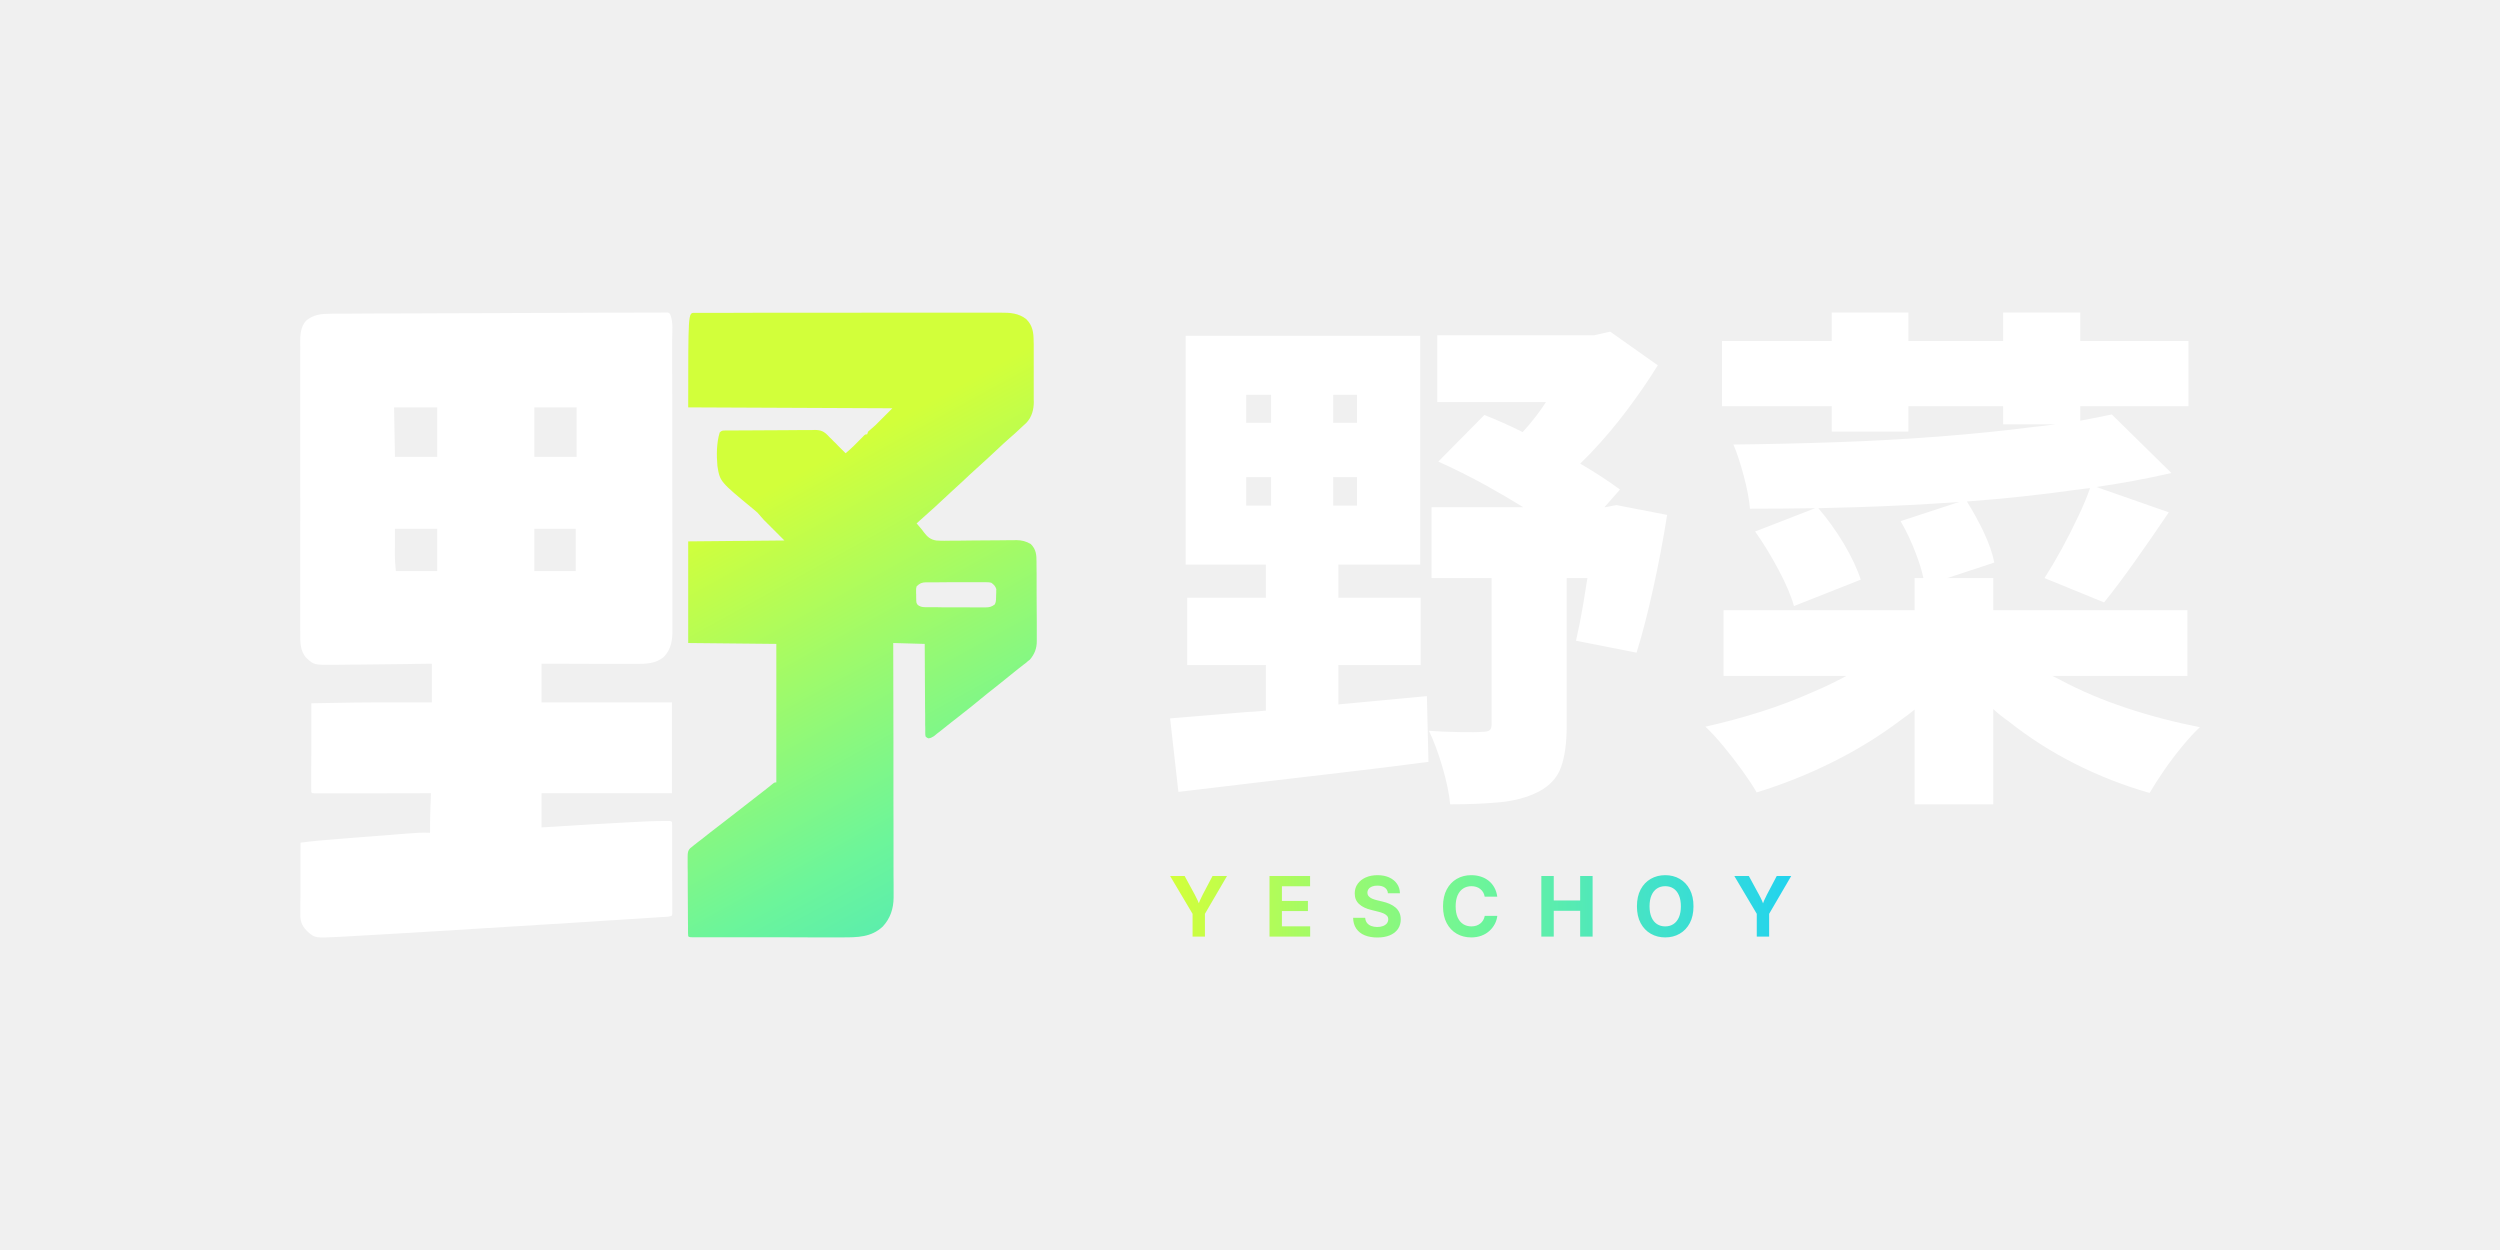
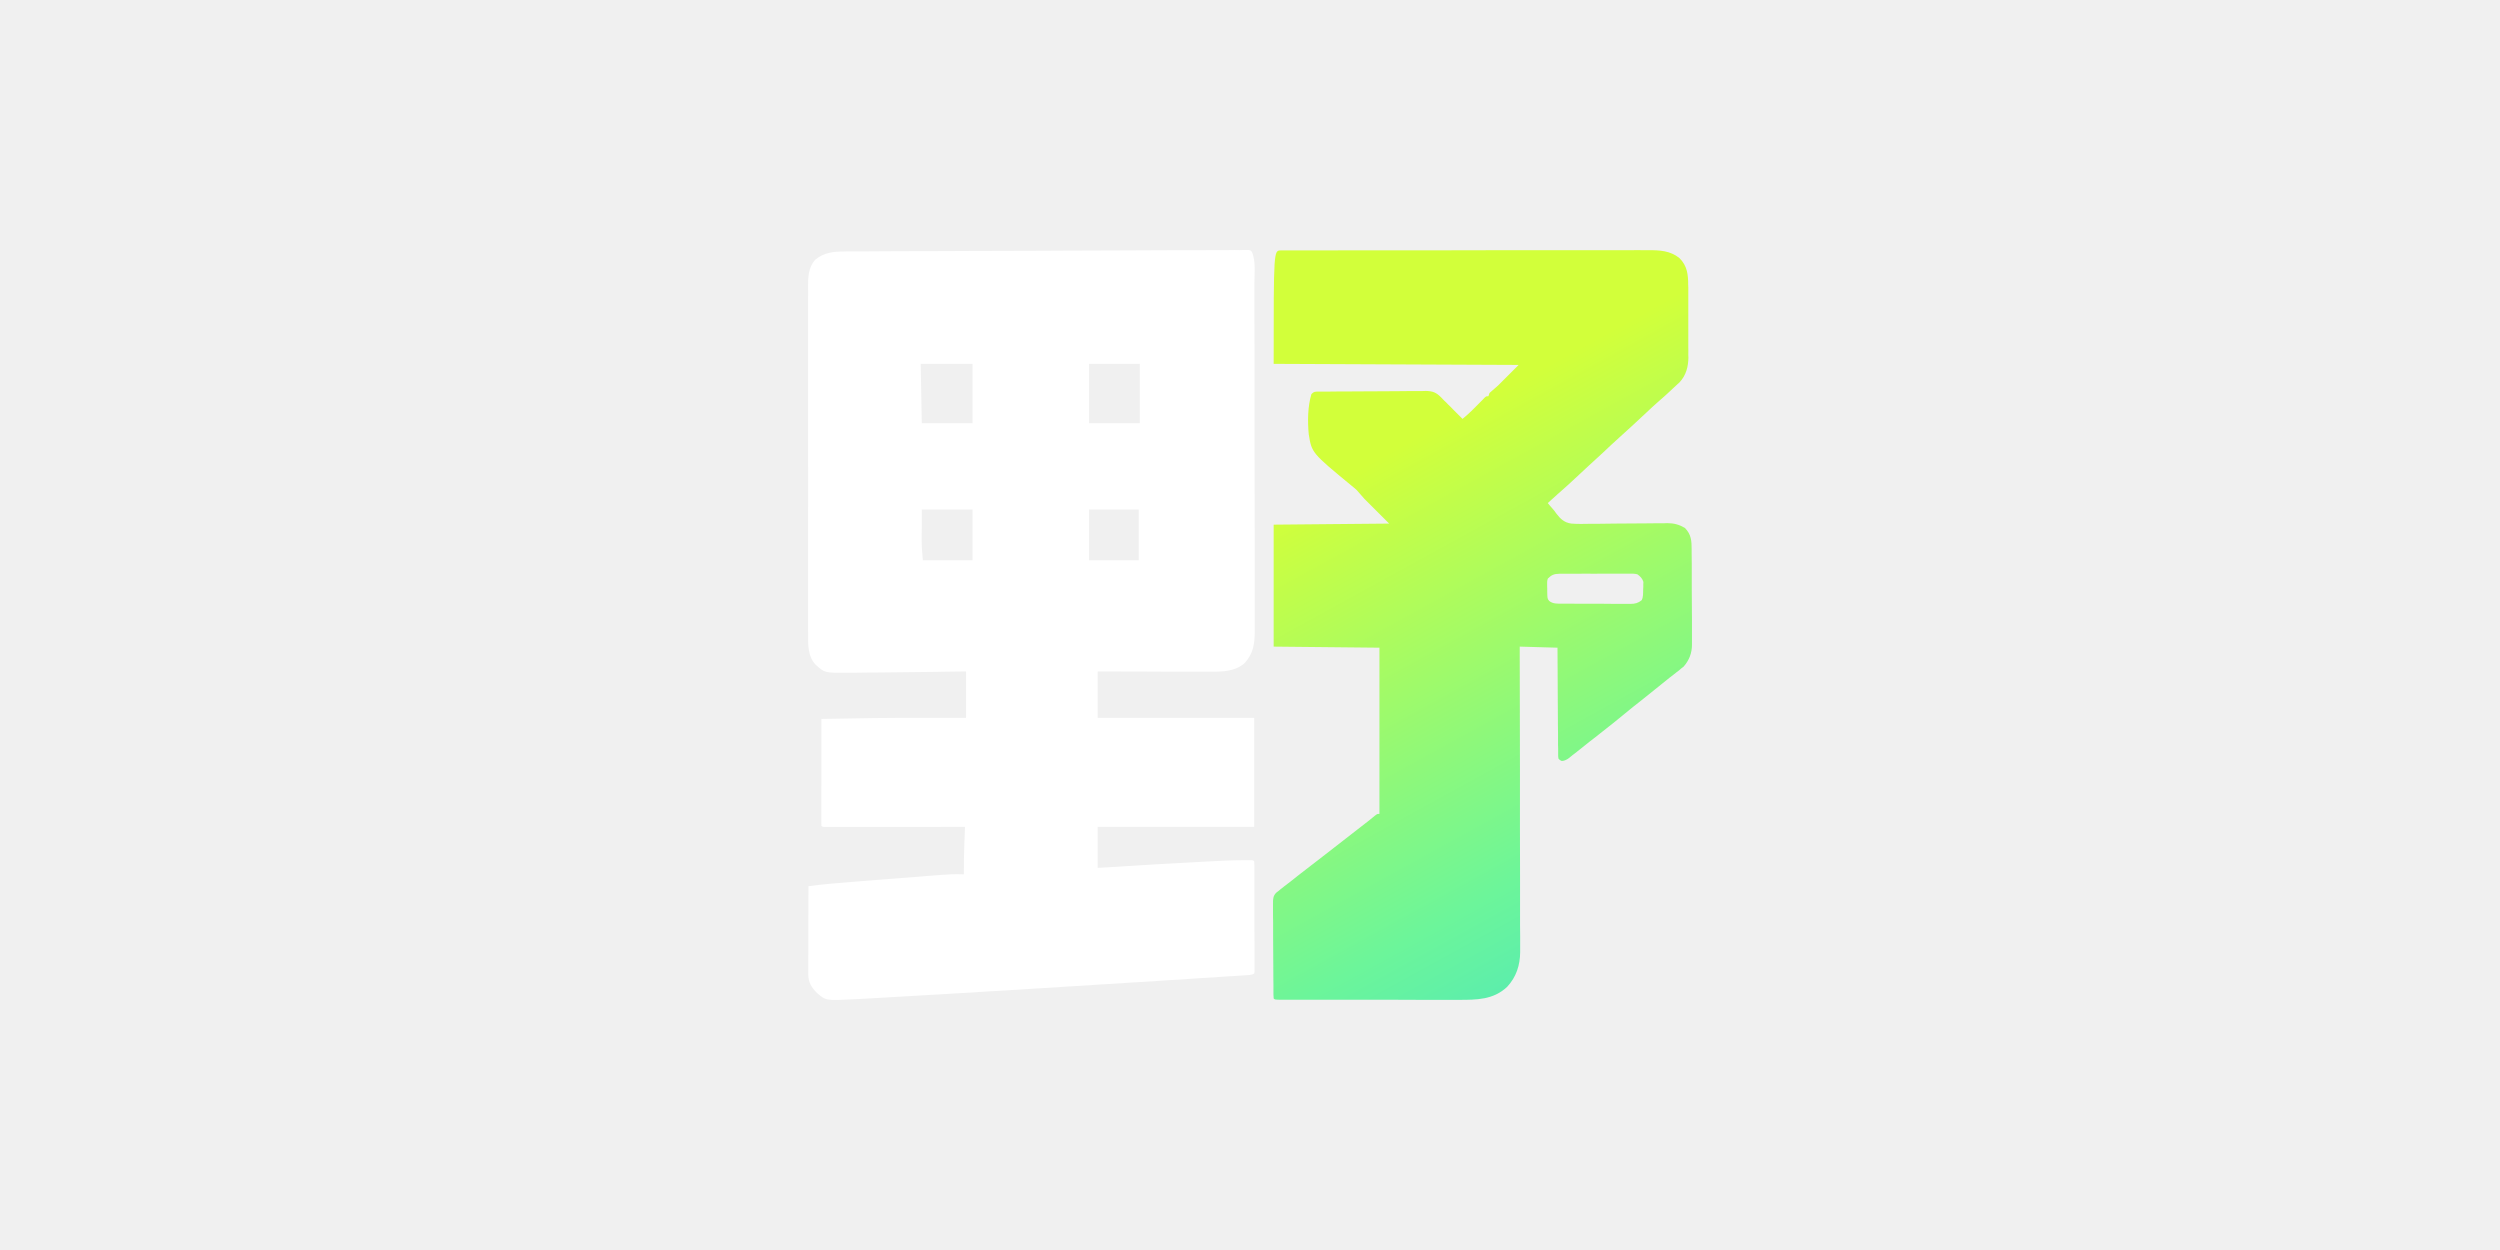
<svg xmlns="http://www.w3.org/2000/svg" viewBox="0 0 1200 600" fill="none">
  <defs>
    <linearGradient id="c-g" x1="0" y1="0" x2="1" y2="1">
      <stop stop-color="#D2FF3A" />
      <stop offset=".5" stop-color="#6CF59A" />
      <stop offset="1" stop-color="#22D3EE" />
    </linearGradient>
    <linearGradient id="c-t" x1="0" y1="0" x2="0" y2="1">
      <stop stop-color="#171C25" />
      <stop offset="1" stop-color="#0A0D12" />
    </linearGradient>
    <linearGradient id="c-gu" x1="440" y1="0" x2="830" y2="710" gradientUnits="userSpaceOnUse">
      <stop stop-color="#D2FF3A" />
      <stop offset=".5" stop-color="#6CF59A" />
      <stop offset="1" stop-color="#22D3EE" />
    </linearGradient>
-     <linearGradient id="w-sub" x1="0" y1="0" x2="1" y2="0">
-       <stop stop-color="#D2FF3A" />
-       <stop offset=".5" stop-color="#6CF59A" />
-       <stop offset="1" stop-color="#22D3EE" />
-     </linearGradient>
  </defs>
-   <g transform="translate(60.65 44.1) scale(0.508027)">
+   <g transform="translate(287.74 -7.08) scale(0.609632)">
    <g transform="translate(156.1 200.4) scale(0.84975)">
      <path d="M0 0 C15.4 -0.1 30.8 -0.1 46.3 -0.2 C54.3 -0.2 62.3 -0.2 70.3 -0.2 C77 -0.3 83.7 -0.3 90.4 -0.3 C93.7 -0.3 97 -0.3 100.3 -0.3 C103.8 -0.4 107.4 -0.4 110.9 -0.3 C111.9 -0.4 112.9 -0.4 114 -0.4 C114.9 -0.4 115.8 -0.4 116.8 -0.4 C117.6 -0.4 118.4 -0.4 119.2 -0.4 C121.1 0.1 121.1 0.1 122.2 1.8 C125.7 10.4 124.3 21.5 124.3 30.7 C124.3 32.2 124.3 33.6 124.3 35.1 C124.3 39 124.3 42.9 124.3 46.9 C124.3 51.1 124.3 55.4 124.3 59.6 C124.4 69.9 124.4 80.1 124.4 90.3 C124.4 95.2 124.4 100 124.4 104.8 C124.4 120.9 124.4 137 124.4 153 C124.4 157.2 124.4 161.4 124.4 165.5 C124.4 166.6 124.4 167.6 124.4 168.7 C124.4 185.4 124.5 202.2 124.5 219 C124.5 236.2 124.6 253.4 124.6 270.7 C124.6 280.4 124.6 290 124.6 299.7 C124.6 307.9 124.6 316.1 124.6 324.4 C124.6 328.6 124.6 332.8 124.6 337 C124.6 340.8 124.6 344.7 124.6 348.5 C124.6 349.9 124.6 351.3 124.6 352.7 C124.7 364 123.2 374 115.1 382.5 C106.4 390 95.3 390.4 84.4 390.3 C83.8 390.3 83.8 390.3 80.9 390.3 C77.8 390.3 74.7 390.3 71.6 390.3 C68.3 390.3 65.1 390.3 61.8 390.3 C55.7 390.3 49.5 390.3 43.4 390.3 C36.4 390.2 29.4 390.2 22.4 390.2 C7.9 390.2 -6.5 390.2 -20.9 390.1 C-20.9 404.3 -20.9 418.5 -20.9 433.1 C27 433.1 74.8 433.1 124.1 433.1 C124.1 466.4 124.1 499.8 124.1 534.1 C76.3 534.1 28.4 534.1 -20.9 534.1 C-20.9 546.7 -20.9 559.2 -20.9 572.1 C-16.8 571.9 -12.7 571.6 -8.5 571.4 C19.4 569.6 47.3 567.9 75.2 566.5 C77 566.4 78.8 566.3 80.6 566.2 C92 565.6 103.3 565 114.7 565 C115.6 565 116.4 565 117.3 565 C118 565 118.8 565 119.6 565 C120.2 565 120.9 565 121.6 565 C123.1 565.1 123.1 565.1 124.1 566.1 C124.2 567.5 124.3 568.8 124.3 570.2 C124.3 571.1 124.3 571.9 124.3 572.8 C124.3 573.8 124.3 574.8 124.3 575.8 C124.3 576.3 124.3 576.3 124.3 578.8 C124.3 582.2 124.3 585.6 124.3 588.9 C124.3 590.7 124.3 592.4 124.3 594.2 C124.3 599.6 124.3 605.1 124.3 610.6 C124.3 616.2 124.3 621.9 124.3 627.5 C124.4 632.4 124.4 637.2 124.4 642.1 C124.4 645 124.4 647.9 124.4 650.8 C124.4 654 124.4 657.2 124.4 660.5 C124.4 661.4 124.4 662.4 124.4 663.4 C124.4 663.8 124.4 663.8 124.4 666.1 C124.4 666.8 124.4 667.6 124.4 668.4 C124.3 669 124.2 669.5 124.1 670.1 C121.3 671.6 118.4 671.5 115.2 671.7 C114.5 671.7 113.8 671.8 113 671.8 C110.6 672 108.1 672.1 105.7 672.3 C103.9 672.4 102.2 672.5 100.4 672.6 C95.6 672.9 90.8 673.2 85.9 673.6 C80.8 673.9 75.6 674.2 70.5 674.5 C60.5 675.2 50.4 675.8 40.4 676.5 C32.4 677 24.3 677.5 16.2 678 C-45.3 681.9 -106.8 685.7 -168.4 689.4 C-169.2 689.4 -170 689.5 -170.8 689.5 C-182.2 690.2 -193.5 690.8 -204.9 691.5 C-205.6 691.5 -206.2 691.6 -206.9 691.6 C-219.1 692.3 -231.4 693.1 -243.6 693.7 C-244.3 693.7 -245.1 693.8 -245.8 693.8 C-272.7 695.2 -272.7 695.2 -280.9 688.1 C-286 683.1 -288.9 678.4 -289.1 671.1 C-289.1 669.6 -289.1 668.1 -289.1 666.5 C-289.1 665.7 -289.1 664.9 -289.1 664 C-289.1 661.2 -289.1 658.5 -289.1 655.7 C-289.1 653.8 -289.1 651.9 -289 650 C-289 644.9 -289 639.9 -289 634.8 C-289 629.7 -289 624.5 -289 619.4 C-288.9 609.3 -288.9 599.2 -288.9 589.1 C-275.4 587.2 -262 586.2 -248.4 585.1 C-245.9 584.9 -243.4 584.7 -240.9 584.5 C-235 584 -229.1 583.6 -223.2 583.1 C-217.2 582.7 -211.1 582.2 -205.1 581.7 C-199.8 581.3 -194.6 580.9 -189.4 580.5 C-186.3 580.2 -183.2 580 -180 579.7 C-155.3 577.8 -155.3 577.8 -144.9 578.1 C-144.9 577.4 -144.9 576.6 -144.9 575.9 C-145 566.6 -144.7 557.3 -144.4 548 C-144.3 546.7 -144.3 545.3 -144.2 544 C-144.1 540.7 -144 537.4 -143.9 534.1 C-144.5 534.1 -145.2 534.1 -145.9 534.1 C-162.4 534.1 -178.9 534.2 -195.4 534.2 C-203.4 534.2 -211.4 534.2 -219.4 534.2 C-226.3 534.2 -233.3 534.2 -240.3 534.2 C-243.9 534.2 -247.6 534.2 -251.3 534.2 C-254.8 534.2 -258.2 534.2 -261.7 534.2 C-263 534.2 -264.3 534.2 -265.5 534.2 C-267.3 534.2 -269 534.2 -270.7 534.2 C-271.7 534.2 -272.7 534.2 -273.7 534.2 C-275.9 534.1 -275.9 534.1 -276.9 533.1 C-277 531.8 -277 530.5 -277 529.2 C-277 528.4 -277 527.6 -277 526.7 C-277 525.8 -277 524.9 -277 523.9 C-277 523 -277 522 -277 521 C-277 517.8 -277 514.6 -277 511.4 C-277 509.1 -277 506.9 -277 504.7 C-277 499.5 -276.9 494.2 -276.9 489 C-276.9 483 -276.9 477 -276.9 471 C-276.9 458.7 -276.9 446.4 -276.9 434.1 C-244.4 433.4 -212 433 -179.5 433.1 C-178.6 433.1 -177.7 433.1 -176.7 433.1 C-165.4 433.1 -154.2 433.1 -142.9 433.1 C-142.9 418.9 -142.9 404.7 -142.9 390.1 C-145.8 390.2 -145.8 390.2 -160.4 390.3 C-164.1 390.4 -167.9 390.4 -171.6 390.5 C-177.5 390.5 -183.4 390.6 -189.3 390.7 C-201.6 390.8 -213.9 391 -226.1 391.1 C-227.9 391.1 -229.8 391.1 -231.6 391.1 C-236.8 391.2 -242 391.2 -247.2 391.3 C-248.8 391.3 -250.4 391.3 -252 391.3 C-273.8 391.5 -273.8 391.5 -282.2 383.9 C-289.7 376 -289.3 365 -289.2 354.8 C-289.2 353.4 -289.3 351.9 -289.3 350.5 C-289.3 346.6 -289.3 342.7 -289.3 338.8 C-289.2 334.5 -289.3 330.3 -289.3 326.1 C-289.3 317.8 -289.3 309.5 -289.3 301.2 C-289.3 294.5 -289.3 287.7 -289.3 281 C-289.3 280.1 -289.3 279.1 -289.3 278.1 C-289.3 276.2 -289.3 274.2 -289.3 272.3 C-289.3 254 -289.3 235.7 -289.2 217.5 C-289.2 201.8 -289.2 186.2 -289.3 170.5 C-289.3 152.3 -289.3 134.1 -289.3 115.9 C-289.3 114 -289.3 112 -289.3 110.1 C-289.3 109.1 -289.3 108.2 -289.3 107.2 C-289.3 100.5 -289.3 93.8 -289.3 87 C-289.3 78.8 -289.3 70.6 -289.3 62.4 C-289.3 58.3 -289.2 54.1 -289.3 49.9 C-289.3 46.1 -289.3 42.3 -289.2 38.4 C-289.2 37 -289.2 35.7 -289.3 34.3 C-289.3 25.1 -289.1 15.6 -282.5 8.5 C-274.6 2 -266 1 -256.2 1 C-255.3 1 -254.5 1 -253.6 0.9 C-250.7 0.9 -247.8 0.9 -244.9 0.9 C-242.8 0.9 -240.7 0.9 -238.6 0.9 C-233.5 0.9 -228.4 0.8 -223.3 0.8 C-217.3 0.8 -211.2 0.8 -205.2 0.7 C-190.8 0.7 -176.4 0.6 -162 0.6 C-155.2 0.6 -148.5 0.5 -141.7 0.5 C-119.5 0.4 -97.2 0.3 -74.9 0.3 C-74.6 0.3 -74.6 0.3 -72.9 0.3 C-67.6 0.2 -62.4 0.2 -57.1 0.2 C-38 0.2 -19 0.1 0 0 Z M-184.9 105.1 C-184.5 123.3 -184.2 141.4 -183.9 160.1 C-168.4 160.1 -152.8 160.1 -136.9 160.1 C-136.9 142 -136.9 123.8 -136.9 105.1 C-152.7 105.1 -168.5 105.1 -184.9 105.1 Z M-28.9 105.1 C-28.9 123.3 -28.9 141.4 -28.9 160.1 C-13.4 160.1 2.2 160.1 18.1 160.1 C18.1 142 18.1 123.8 18.1 105.1 C2.6 105.1 -12.9 105.1 -28.9 105.1 Z M-183.9 240.1 C-183.9 245.8 -183.9 251.5 -183.9 257.4 C-183.9 259.2 -183.9 261 -184 262.8 C-184 264.3 -184 265.7 -184 267.2 C-184 267.9 -184 268.6 -184 269.4 C-184 275.4 -183.4 281 -182.9 287.1 C-167.7 287.1 -152.5 287.1 -136.9 287.1 C-136.9 271.6 -136.9 256.1 -136.9 240.1 C-152.4 240.1 -167.9 240.1 -183.9 240.1 Z M-28.9 240.1 C-28.9 255.6 -28.9 271.1 -28.9 287.1 C-13.7 287.1 1.5 287.1 17.1 287.1 C17.1 271.6 17.1 256.1 17.1 240.1 C2 240.1 -13.2 240.1 -28.9 240.1 Z " transform="translate(298.86 9.88)" fill="#FFFFFF" />
      <path d="M0 0 C0.3 -0 0.3 -0 1.8 -0 C3.9 -0 5.9 -0 8 -0 C9.5 -0 10.9 -0 12.4 -0 C16.5 -0 20.5 -0 24.6 -0 C29 -0 33.4 -0 37.8 -0 C47.4 -0.1 57 -0.1 66.6 -0.1 C72.6 -0.1 78.5 -0.1 84.5 -0.1 C101.1 -0.1 117.7 -0.1 134.3 -0.1 C135.3 -0.1 136.4 -0.1 137.5 -0.1 C138 -0.1 138 -0.1 140.7 -0.1 C142.9 -0.1 145 -0.1 147.2 -0.1 C147.7 -0.1 147.7 -0.1 150.4 -0.1 C167.8 -0.1 185.1 -0.1 202.4 -0.2 C220.2 -0.2 238 -0.2 255.8 -0.2 C265.8 -0.2 275.8 -0.2 285.8 -0.2 C294.3 -0.2 302.8 -0.2 311.3 -0.2 C315.7 -0.2 320 -0.2 324.3 -0.2 C328.3 -0.3 332.3 -0.3 336.3 -0.2 C337.7 -0.2 339.1 -0.2 340.6 -0.2 C351 -0.3 360.9 0.3 369.3 7.1 C376.5 14.3 377.4 22.3 377.4 32.1 C377.4 32.5 377.4 32.5 377.5 34.5 C377.5 37 377.5 39.6 377.5 42.2 C377.5 43.9 377.5 45.7 377.5 47.5 C377.5 51.3 377.5 55 377.5 58.8 C377.5 63.5 377.5 68.3 377.5 73.1 C377.5 76.8 377.5 80.5 377.5 84.2 C377.5 85.9 377.5 87.7 377.5 89.5 C377.6 91.9 377.5 94.4 377.5 96.9 C377.5 97.6 377.6 98.3 377.6 99.1 C377.5 107.7 375.5 115.6 369.5 122.1 C367.4 124.1 365.2 126.1 363 128.1 C362.3 128.8 361.6 129.5 360.8 130.2 C357.4 133.4 353.8 136.6 350.2 139.7 C346.2 143.2 342.4 146.7 338.5 150.4 C330.3 158.1 322 165.8 313.5 173.4 C308.3 178 303.3 182.8 298.2 187.6 C293.8 191.7 289.4 195.7 285 199.7 C280.7 203.6 276.4 207.6 272.2 211.6 C268.3 215.3 264.3 218.9 260.2 222.5 C257.5 224.8 254.9 227.2 252.3 229.6 C251.8 230 251.3 230.5 250.8 230.9 C249.6 232 248.5 233.1 247.3 234.1 C248.6 235.7 249.9 237.3 251.3 238.8 C253.3 241.1 253.3 241.1 255.3 243.9 C259.1 248.9 262.7 252.2 269.1 253.1 C275.1 253.6 281.1 253.4 287.1 253.3 C289.4 253.3 291.6 253.3 293.8 253.3 C299.1 253.3 304.3 253.2 309.6 253.1 C319.5 253 329.5 253 339.4 252.9 C342.7 252.9 345.9 252.9 349.2 252.8 C351.2 252.8 353.2 252.8 355.2 252.8 C355.6 252.7 355.6 252.7 357.9 252.7 C364.1 252.7 369 254 374.3 257.1 C380.3 263.2 380.6 269.2 380.6 277.3 C380.6 278.3 380.6 279.3 380.6 280.4 C380.7 283.7 380.7 287.1 380.7 290.5 C380.7 292.2 380.7 294 380.7 295.7 C380.7 301.2 380.7 306.7 380.7 312.2 C380.7 317.9 380.8 323.6 380.8 329.2 C380.8 334.1 380.8 339 380.9 343.9 C380.9 346.8 380.9 349.7 380.9 352.6 C380.9 355.8 380.9 359.1 380.9 362.3 C380.9 362.8 380.9 362.8 380.9 365.2 C380.9 373.1 378.4 379.6 373.2 385.6 C372.5 386.2 371.8 386.7 371 387.3 C370.3 388 369.5 388.6 368.7 389.3 C367.9 389.9 367.1 390.5 366.3 391.1 C366 391.4 366 391.4 364.3 392.7 C362.9 393.8 361.4 394.9 360 396 C356.5 398.8 353.1 401.6 349.6 404.4 C344.6 408.5 339.5 412.6 334.4 416.6 C329.1 420.7 323.9 424.9 318.8 429.1 C311.9 434.8 305 440.4 298 445.8 C295.7 447.6 293.5 449.3 291.3 451.1 C289.5 452.4 287.8 453.8 286.1 455.1 C283.2 457.4 280.4 459.6 277.6 461.9 C275.9 463.2 274.3 464.5 272.7 465.8 C271.9 466.4 271.1 467 270.3 467.6 C269.6 468.2 268.9 468.8 268.1 469.4 C267.5 469.9 266.8 470.4 266.2 470.9 C264.1 472.2 262.7 472.9 260.3 473.1 C258.7 472.4 258.7 472.4 257.3 471.1 C256.9 469.3 256.9 469.3 256.9 467 C256.9 466.5 256.9 466.5 256.9 464.3 C256.9 463.9 256.9 463.9 256.9 461.4 C256.9 460.4 256.8 459.4 256.8 458.4 C256.8 455.1 256.8 451.7 256.8 448.4 C256.8 446.1 256.8 443.8 256.7 441.5 C256.7 436 256.7 430.6 256.6 425.1 C256.6 418.9 256.6 412.7 256.5 406.5 C256.4 393.7 256.4 380.9 256.3 368.1 C244.7 367.8 233.2 367.5 221.3 367.1 C221.3 368.9 221.3 368.9 221.3 378.1 C221.4 411.5 221.4 444.9 221.5 478.2 C221.5 482.6 221.5 487 221.5 491.3 C221.5 492.2 221.5 493.1 221.5 494 C221.5 508.1 221.5 522.2 221.5 536.2 C221.6 550.7 221.6 565.2 221.6 579.6 C221.6 588.6 221.6 597.5 221.6 606.4 C221.6 612.5 221.6 618.6 221.6 624.8 C221.6 628.3 221.6 631.8 221.7 635.3 C221.7 638.6 221.7 641.8 221.7 645.1 C221.7 646.8 221.7 648.5 221.7 650.2 C221.6 662.4 218.1 673.2 209.7 682.3 C196.9 694.4 181.4 694.4 164.8 694.4 C163 694.4 161.1 694.4 159.2 694.4 C154.2 694.4 149.2 694.4 144.2 694.4 C138.9 694.4 133.6 694.4 128.4 694.4 C119.5 694.4 110.7 694.4 101.8 694.3 C91.6 694.3 81.4 694.3 71.2 694.3 C61.3 694.3 51.5 694.3 41.7 694.3 C37.5 694.3 33.3 694.3 29.1 694.3 C24.2 694.3 19.3 694.3 14.3 694.3 C12.5 694.3 10.7 694.3 8.9 694.3 C6.4 694.3 4 694.3 1.5 694.3 C1.2 694.3 1.2 694.3 -0.7 694.3 C-5.6 694.2 -5.6 694.2 -6.7 693.1 C-6.8 691.5 -6.8 691.5 -6.9 689.4 C-6.9 689 -6.9 689 -6.9 687 C-6.9 686.2 -6.9 685.3 -6.9 684.4 C-6.9 683.5 -6.9 682.5 -6.9 681.6 C-6.9 678.5 -7 675.5 -7 672.4 C-7 671.4 -7 670.3 -7 669.3 C-7 663.8 -7 658.3 -7.1 652.7 C-7.1 647 -7.1 641.3 -7.2 635.6 C-7.2 631.3 -7.2 626.9 -7.2 622.5 C-7.2 620.4 -7.2 618.3 -7.3 616.2 C-7.3 613.3 -7.3 610.3 -7.3 607.4 C-7.3 607 -7.3 607 -7.3 604.8 C-7.3 600.7 -7.2 598.1 -4.3 595.1 C-3.4 594.5 -2.6 593.8 -1.7 593.1 C-1.2 592.7 -0.6 592.2 -0.1 591.7 C0.4 591.4 0.9 591 1.4 590.6 C1.9 590.2 2.4 589.8 3 589.3 C3.6 588.9 4.1 588.5 4.7 588 C6 587 7.2 586.1 8.5 585.1 C9.1 584.6 9.7 584.1 10.4 583.6 C12.8 581.7 15.2 579.8 17.6 577.9 C25.3 571.9 33.1 565.9 40.9 559.9 C47.5 554.8 54.1 549.7 60.7 544.5 C66.5 540 72.3 535.4 78.2 530.9 C78.5 530.6 78.5 530.6 80.4 529.2 C81 528.7 81.7 528.1 82.4 527.6 C84 526.3 85.6 525 87.2 523.7 C89.3 522.1 89.3 522.1 91.3 522.1 C91.3 471.3 91.3 420.5 91.3 368.1 C59 367.8 26.6 367.5 -6.7 367.1 C-6.7 329.8 -6.7 292.6 -6.7 254.1 C28.6 253.8 63.9 253.5 100.3 253.1 C92.7 245.5 85.1 238 77.3 230.1 C75 227.5 72.7 224.9 70.3 222.1 C68.8 220.7 67.2 219.4 65.6 218.1 C28.6 187.6 28.6 187.6 25.8 170.3 C24.7 158.4 24.8 144.6 28.3 133.1 C30.7 130.7 31.4 130.9 34.7 130.8 C35.7 130.8 36.6 130.8 37.6 130.8 C38.6 130.8 39.6 130.8 40.7 130.8 C41.2 130.8 41.2 130.8 44 130.8 C46.9 130.7 49.9 130.7 52.9 130.7 C54.7 130.7 56.6 130.7 58.4 130.7 C64.2 130.6 70 130.6 75.9 130.6 C82.6 130.6 89.2 130.5 95.9 130.5 C101.1 130.4 106.3 130.4 111.5 130.4 C114.6 130.4 117.7 130.4 120.8 130.3 C124.2 130.3 127.7 130.3 131.1 130.3 C132.2 130.3 133.2 130.3 134.2 130.2 C140.8 130.3 144.1 131.7 148.7 136.4 C149.2 137 149.8 137.5 150.3 138.1 C151.1 139 152 139.8 152.9 140.6 C153.6 141.3 154.3 142 155 142.8 C155.8 143.5 156.6 144.3 157.4 145.1 C158.2 145.9 159 146.7 159.8 147.6 C160.6 148.4 161.5 149.2 162.3 150.1 C164.3 152.1 166.3 154.1 168.3 156.1 C174.3 151.2 179.7 145.8 185.1 140.2 C185.8 139.5 186.4 138.9 187.1 138.2 C187.6 137.6 188.2 137 188.8 136.4 C190.3 135.1 190.3 135.1 192.3 135.1 C192.6 134.1 193 133.2 193.3 132.1 C195.9 129.8 198.6 127.5 201.3 125.1 C207.6 118.9 213.8 112.6 220.3 106.1 C145.4 105.8 70.5 105.5 -6.7 105.1 C-6.7 0 -6.7 0 0 0 Z M247.3 304.1 C246.7 306.3 246.7 306.3 246.7 308.6 C246.7 309.4 246.7 310.2 246.7 311.1 C246.7 311.9 246.8 312.8 246.8 313.7 C246.8 314.6 246.8 315.4 246.8 316.3 C246.9 322.6 246.9 322.6 248.6 324.8 C252.2 327.6 256.2 327.3 260.5 327.3 C260.9 327.3 260.9 327.3 262.8 327.3 C265.2 327.3 267.6 327.3 270 327.3 C271.7 327.3 273.4 327.3 275.1 327.4 C278.6 327.4 282.2 327.4 285.7 327.4 C290.3 327.4 294.8 327.4 299.3 327.4 C302.8 327.4 306.3 327.5 309.8 327.5 C311.4 327.5 313.1 327.5 314.8 327.5 C317.1 327.5 319.5 327.5 321.8 327.5 C322.5 327.5 323.2 327.5 323.9 327.5 C328.2 327.5 330.9 326.8 334.3 324.1 C335.9 320.9 335.6 317.4 335.7 313.8 C335.7 313.1 335.7 312.3 335.8 311.5 C335.8 310.8 335.8 310 335.8 309.3 C335.8 308.6 335.9 307.9 335.9 307.2 C335 304 333 302 330.3 300.1 C327.7 299.4 325.3 299.5 322.6 299.5 C321.9 299.5 321.1 299.5 320.4 299.5 C317.9 299.5 315.4 299.5 312.9 299.5 C311.2 299.5 309.5 299.5 307.7 299.5 C304.1 299.5 300.5 299.5 296.9 299.5 C292.2 299.6 287.6 299.6 283 299.5 C279.4 299.5 275.8 299.5 272.2 299.6 C270.5 299.6 268.8 299.6 267.1 299.6 C264.7 299.6 262.3 299.6 259.9 299.6 C259.6 299.6 259.6 299.6 257.8 299.6 C253.1 299.7 250.7 300.7 247.3 304.1 Z " transform="translate(447.70 9.87)" fill="url(#c-gu)" />
    </g>
  </g>
-   <path d="M13.67-91.45L13.67-201.29L126.24-201.29L126.24-91.45L86.98-91.45L86.98-75.55L126.49-75.55L126.49-43.24L86.98-43.24L86.98-24.35Q108.35-26.34 129.47-28.33L129.47-28.33L130.22 3.23Q109.34 5.96 87.97 8.45Q66.60 10.93 46.72 13.29Q26.84 15.66 10.19 17.64L10.19 17.64L6.21-17.64Q21.87-18.89 42.25-20.63L42.25-20.63Q46.97-20.87 52.19-21.37L52.19-21.37L52.19-43.24L14.41-43.24L14.41-75.55L52.19-75.55L52.19-91.45L13.67-91.45ZM134.44-169.48L134.44-201.54L209.74-201.54L217.44-203.28L240.30-187.12Q233.84-176.69 225.64-165.75Q217.44-154.82 208.00-144.88L208.00-144.88Q205.51-142.39 203.03-139.91L203.03-139.91Q203.28-139.91 203.52-139.66L203.52-139.66Q214.46-133.20 222.16-127.48L222.16-127.48L214.71-119.03L215.20-119.03L220.42-120.03L244.78-115.31Q242.04-97.91 238.07-79.89Q234.09-61.88 230.11-49.20L230.11-49.20L201.04-54.92Q202.78-62.37 204.52-72.56L204.52-72.56Q205.51-78.53 206.51-84.99L206.51-84.99L196.57-84.99L196.57-13.92Q196.57-1.74 193.83 5.84Q191.10 13.42 182.90 17.64L182.90 17.64Q174.95 21.62 164.51 22.61Q154.07 23.61 140.65 23.61L140.65 23.61Q139.91 15.90 136.93 5.72Q133.94-4.47 130.46-11.68L130.46-11.68Q137.42-11.18 145.37-11.06Q153.33-10.93 155.81-11.18L155.81-11.18Q158.55-11.18 159.54-11.93Q160.53-12.67 160.53-14.91L160.53-14.91L160.53-84.99L131.71-84.99L131.71-119.03L175.69-119.03Q167.24-124.25 158.30-129.22L158.30-129.22Q146.12-135.93 134.94-140.90L134.94-140.90L157.05-163.27Q166.00-159.79 175.44-155.07L175.44-155.07Q178.67-158.55 181.90-162.77L181.90-162.77Q184.39-166.00 186.63-169.48L186.63-169.48L134.44-169.48ZM54.67-133.45L42.74-133.45L42.74-119.78L54.67-119.78L54.67-133.45ZM54.67-172.96L42.74-172.96L42.74-159.54L54.67-159.54L54.67-172.96ZM95.92-133.45L84.49-133.45L84.49-119.78L95.92-119.78L95.92-133.45ZM95.92-172.96L84.49-172.96L84.49-159.54L95.92-159.54L95.92-172.96ZM271.12-167.49L271.12-198.80L323.80-198.80L323.80-212.47L360.58-212.47L360.58-198.80L406.05-198.80L406.05-212.47L443.08-212.47L443.08-198.80L495.02-198.80L495.02-167.49L443.08-167.49L443.08-160.53Q451.03-162.02 458.24-163.52L458.24-163.52L486.82-135.43Q469.67-131.46 450.78-128.72L450.78-128.72L485.58-116.55Q477.37-104.37 469.17-92.82Q460.97-81.26 454.51-73.31L454.51-73.31L425.93-84.99Q429.91-91.20 434.14-98.90Q438.36-106.61 442.09-114.56L442.09-114.56Q445.57-121.77 447.80-128.23L447.80-128.23Q444.08-127.73 440.10-127.23L440.10-127.23Q415.25-123.75 388.91-121.77L388.91-121.77Q388.66-121.77 388.66-121.77L388.66-121.77Q392.88-115.06 396.61-107.35L396.61-107.35Q400.59-98.90 401.83-92.44L401.83-92.44L379.22-84.99L401.33-84.99L401.33-69.58L494.52-69.58L494.52-38.02L429.66-38.02Q431.65-37.03 433.64-36.03L433.64-36.03Q448.05-28.33 465.32-22.61Q482.59-16.90 500.49-13.42L500.49-13.42Q496.51-9.69 491.91-4.10Q487.31 1.49 483.21 7.46Q479.11 13.42 476.38 18.14L476.38 18.14Q457.99 12.92 440.72 4.22Q423.45-4.47 408.79-16.15L408.79-16.15Q404.81-18.89 401.33-22.12L401.33-22.12L401.33 23.61L363.56 23.61L363.56-21.87Q360.58-19.38 357.35-17.15L357.35-17.15Q341.94-5.47 324.17 3.35Q306.40 12.18 287.77 17.89L287.77 17.89Q285.03 13.17 280.81 7.33Q276.58 1.49 271.86-4.22Q267.14-9.94 263.16-13.67L263.16-13.67Q276.58-16.65 289.88-20.87Q303.17-25.10 315.35-30.57L315.35-30.57Q323.55-34.04 330.76-38.02L330.76-38.02L271.86-38.02L271.86-69.58L363.56-69.58L363.56-84.99L367.78-84.99Q366.79-89.96 364.31-96.42L364.31-96.42Q361.08-105.12 356.85-112.32L356.85-112.32L384.93-121.52Q360.33-119.78 335.98-119.03L335.98-119.03Q326.53-118.78 317.34-118.54L317.34-118.54Q323.80-111.08 329.52-101.64L329.52-101.64Q335.23-91.95 337.72-84.24L337.72-84.24L305.66-71.57Q303.67-78.78 298.33-88.84Q292.99-98.90 287.02-107.35L287.02-107.35L315.85-118.54Q299.94-118.29 284.54-118.29L284.54-118.29Q284.04-124.75 281.55-134.07Q279.07-143.39 276.58-149.10L276.58-149.10Q300.94-149.35 326.16-150.22Q351.38-151.09 375.49-152.95Q399.59-154.82 420.72-157.55L420.72-157.55Q425.93-158.05 431.15-158.79L431.15-158.79L406.05-158.79L406.05-167.49L360.58-167.49L360.58-155.31L323.80-155.31L323.80-167.49L271.12-167.49Z" transform="translate(555.44 362.47)" fill="#FFFFFF" />
-   <path d="M17.68 0L11.74 0L11.74-10.94L0.96-29.10L7.93-29.10L12.85-20.04Q13.61-18.67 14.20-17.32L14.20-17.32Q14.47-16.70 14.75-15.98L14.75-15.98Q15.02-16.72 15.27-17.34L15.27-17.34Q15.84-18.69 16.56-20.04L16.56-20.04L21.33-29.10L28.28-29.10L17.68-10.94L17.68 0ZM68.19 0L48.67 0L48.67-29.10L68.15-29.10L68.15-24.16L54.63-24.16L54.63-17.13L67.11-17.13L67.11-12.27L54.63-12.27L54.63-4.94L68.19-4.94L68.19 0ZM100.44 0.43L100.44 0.43Q96.94 0.43 94.35-0.64Q91.76-1.72 90.32-3.83Q88.87-5.94 88.80-9.02L88.80-9.02L94.60-9.02Q94.71-7.56 95.47-6.57Q96.24-5.59 97.51-5.10Q98.78-4.61 100.38-4.61L100.38-4.61Q101.98-4.61 103.16-5.07Q104.34-5.53 105.01-6.37Q105.67-7.21 105.67-8.32L105.67-8.32Q105.67-9.32 105.07-9.99Q104.48-10.66 103.37-11.15Q102.25-11.64 100.65-12.01L100.65-12.01L97.45-12.81Q93.76-13.71 91.67-15.63Q89.58-17.56 89.58-20.72L89.58-20.72Q89.58-23.36 90.99-25.33Q92.41-27.30 94.88-28.40Q97.35-29.49 100.51-29.49L100.51-29.49Q103.74-29.49 106.14-28.39Q108.54-27.29 109.89-25.32Q111.24-23.36 111.28-20.80L111.28-20.80L105.51-20.80Q105.36-22.56 104.02-23.52Q102.68-24.47 100.46-24.47L100.46-24.47Q98.95-24.47 97.88-24.04Q96.80-23.61 96.24-22.85Q95.67-22.09 95.67-21.11L95.67-21.11Q95.67-20.04 96.32-19.33Q96.98-18.61 98.04-18.17Q99.11-17.73 100.34-17.44L100.34-17.44L102.97-16.80Q104.81-16.39 106.39-15.68Q107.97-14.98 109.17-13.96Q110.36-12.93 111.01-11.52Q111.67-10.12 111.67-8.28L111.67-8.28Q111.67-5.64 110.34-3.68Q109.01-1.72 106.49-0.64Q103.97 0.43 100.44 0.43ZM145.48 0.39L145.48 0.39Q141.61 0.39 138.55-1.37Q135.50-3.13 133.73-6.46Q131.96-9.80 131.96-14.53L131.96-14.53Q131.96-19.28 133.74-22.63Q135.52-25.98 138.58-27.73Q141.65-29.49 145.48-29.49L145.48-29.49Q147.96-29.49 150.10-28.80Q152.24-28.11 153.90-26.78Q155.56-25.45 156.61-23.53Q157.67-21.60 158.00-19.16L158.00-19.16L151.96-19.16Q151.77-20.35 151.21-21.28Q150.65-22.21 149.82-22.86Q148.99-23.52 147.92-23.86Q146.85-24.20 145.60-24.20L145.60-24.20Q143.33-24.20 141.61-23.07Q139.89-21.93 138.95-19.78Q138.02-17.62 138.02-14.53L138.02-14.53Q138.02-11.39 138.97-9.24Q139.93-7.09 141.63-6.00Q143.33-4.90 145.58-4.90L145.58-4.90Q146.83-4.90 147.89-5.24Q148.95-5.59 149.80-6.24Q150.65-6.89 151.21-7.83Q151.77-8.77 151.98-9.94L151.98-9.94L158.02-9.94Q157.78-7.93 156.82-6.07Q155.85-4.22 154.25-2.75Q152.65-1.29 150.44-0.45Q148.23 0.39 145.48 0.39ZM185.11 0L179.15 0L179.15-29.10L185.11-29.10L185.11-17.34L197.79-17.34L197.79-29.10L203.76-29.10L203.76 0L197.79 0L197.79-12.40L185.11-12.40L185.11 0ZM238.61 0.39L238.61 0.39Q234.76 0.39 231.69-1.37Q228.61-3.13 226.82-6.46Q225.04-9.80 225.04-14.53L225.04-14.53Q225.04-19.28 226.82-22.63Q228.61-25.98 231.69-27.73Q234.76-29.49 238.61-29.49L238.61-29.49Q242.48-29.49 245.54-27.73Q248.61-25.98 250.40-22.63Q252.18-19.28 252.18-14.53L252.18-14.53Q252.18-9.80 250.40-6.46Q248.61-3.13 245.54-1.37Q242.48 0.39 238.61 0.39ZM238.61-4.90L238.61-4.90Q240.88-4.90 242.56-6.01Q244.25-7.11 245.19-9.27Q246.13-11.43 246.13-14.53L246.13-14.53Q246.13-17.68 245.19-19.83Q244.25-21.99 242.56-23.10Q240.88-24.20 238.61-24.20L238.61-24.20Q236.36-24.20 234.66-23.09Q232.96-21.97 232.03-19.81Q231.09-17.66 231.09-14.53L231.09-14.53Q231.09-11.43 232.03-9.28Q232.96-7.13 234.66-6.02Q236.36-4.90 238.61-4.90ZM288.50 0L282.56 0L282.56-10.94L271.78-29.10L278.75-29.10L283.67-20.04Q284.43-18.67 285.02-17.32L285.02-17.32Q285.29-16.70 285.57-15.98L285.57-15.98Q285.84-16.72 286.09-17.34L286.09-17.34Q286.66-18.69 287.38-20.04L287.38-20.04L292.15-29.10L299.10-29.10L288.50-10.94L288.50 0Z" transform="translate(560.69 449.57)" fill="url(#w-sub)" />
</svg>
